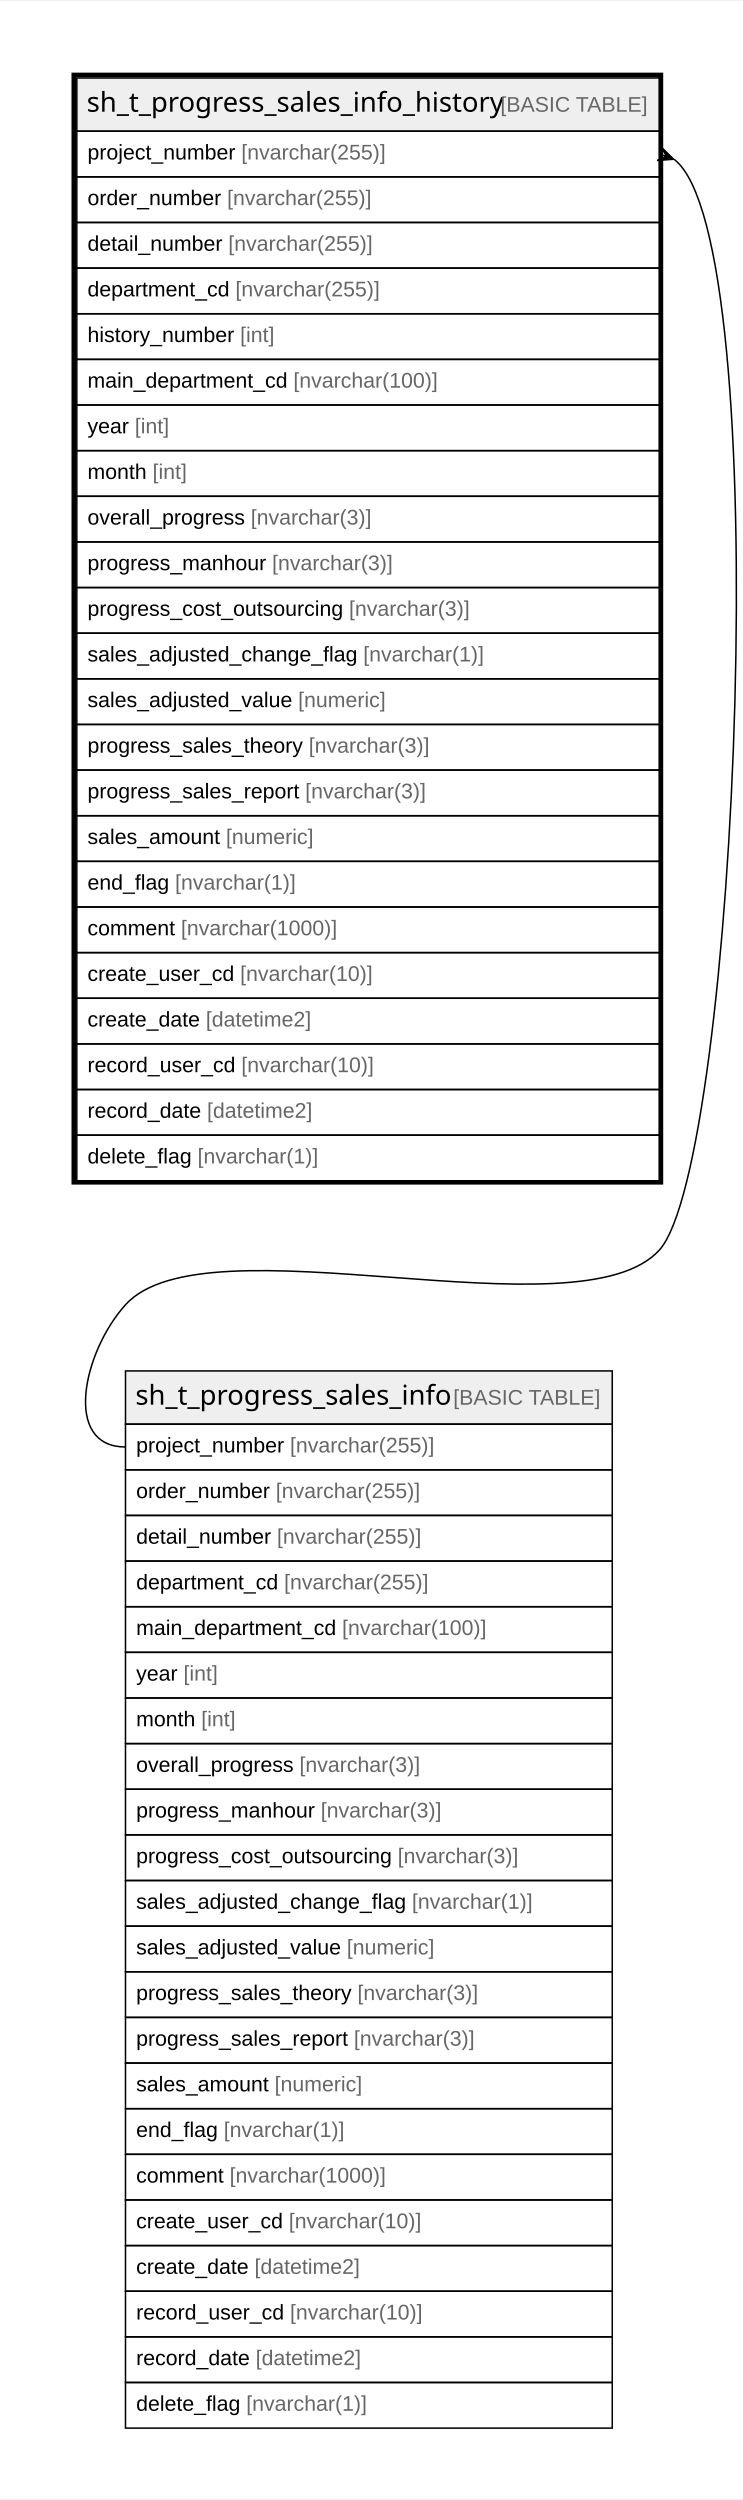
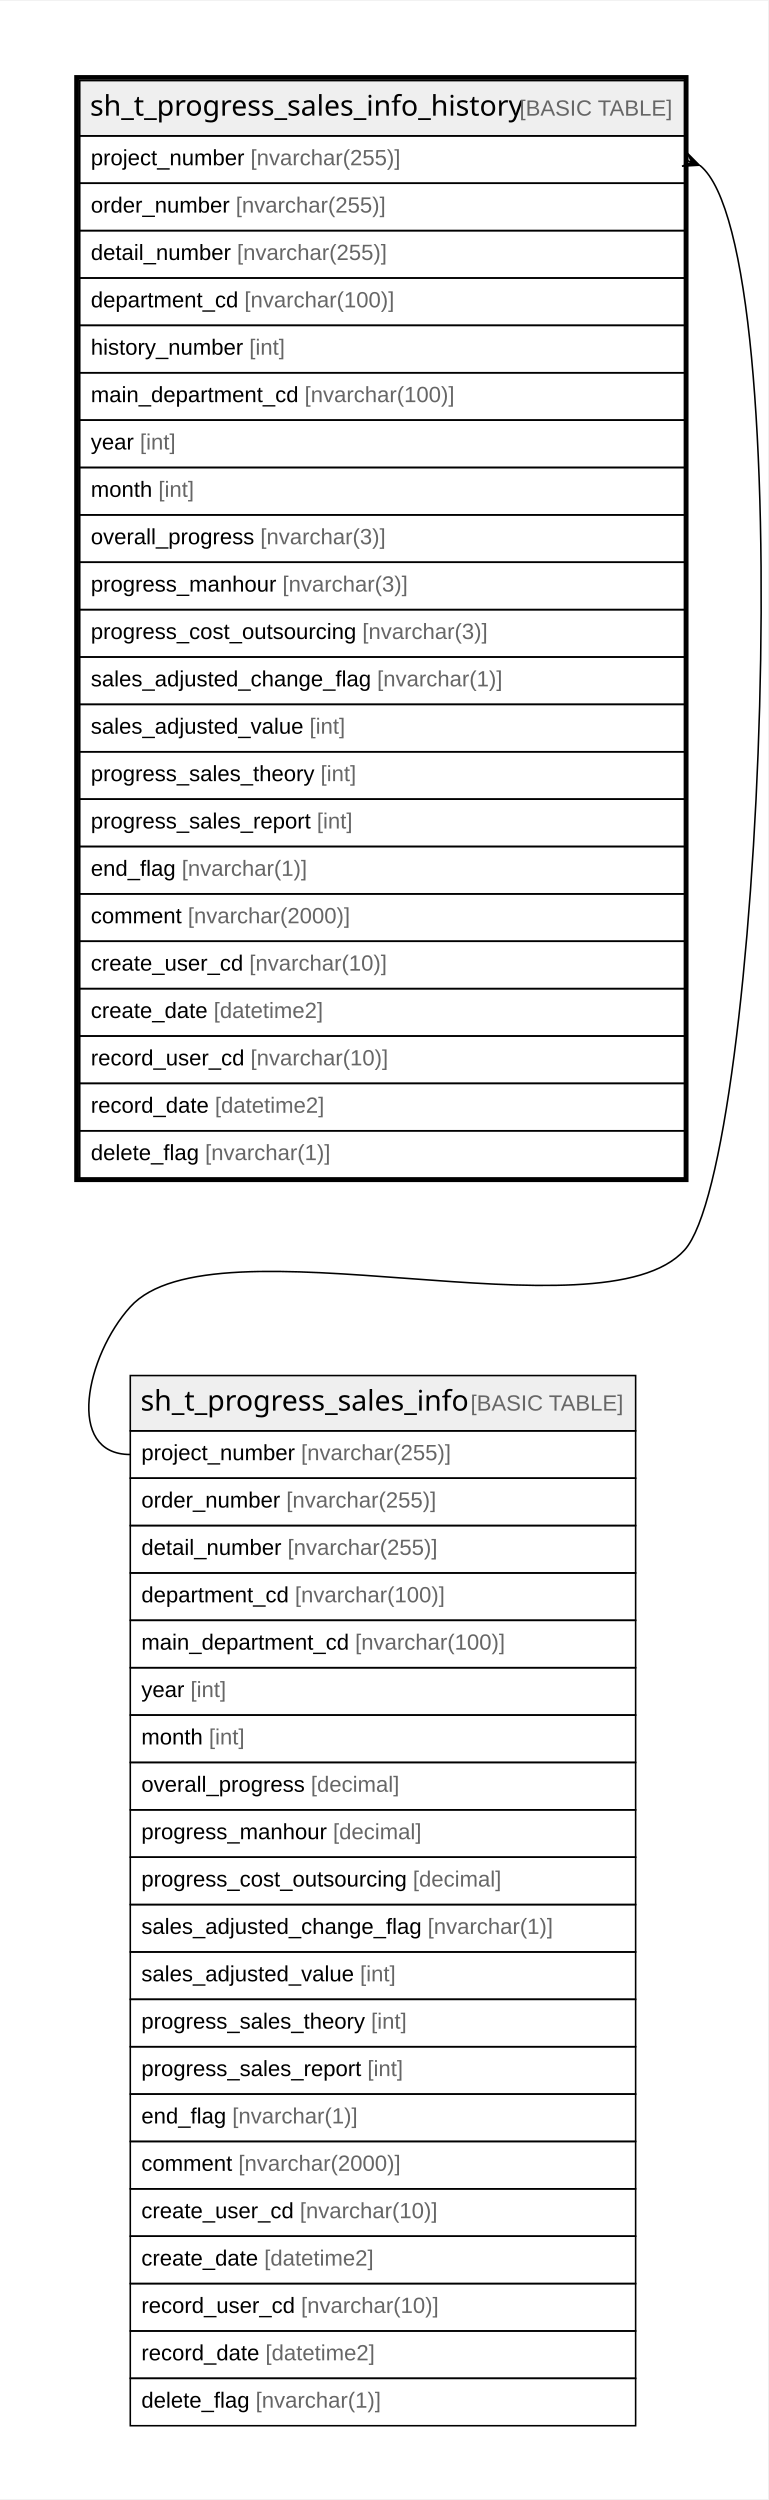
- <svg xmlns="http://www.w3.org/2000/svg" width="488pt" height="1642pt" viewBox="0.00 0.00 488.45 1642.00">
-   <g id="graph0" class="graph" transform="scale(1 1) rotate(0) translate(4 1638)">
-     <polygon fill="#ffffff" stroke="transparent" points="-4,4 -4,-1638 484.445,-1638 484.445,4 -4,4" />
+ <svg xmlns="http://www.w3.org/2000/svg" width="486pt" height="1582pt" viewBox="0.00 0.00 486.33 1582.00">
+   <g id="graph0" class="graph" transform="scale(1 1) rotate(0) translate(4 1578)">
+     <polygon fill="#ffffff" stroke="transparent" points="-4,4 -4,-1578 482.327,-1578 482.327,4 -4,4" />
    <g id="node1" class="node">
-       <polygon fill="#efefef" stroke="transparent" points="46.5,-1552.5 46.5,-1587.5 429.5,-1587.5 429.5,-1552.5 46.5,-1552.5" />
-       <polygon fill="none" stroke="#000000" points="46.5,-1552.5 46.5,-1587.5 429.5,-1587.5 429.5,-1552.5 46.5,-1552.5" />
-       <text text-anchor="start" x="53.01" y="-1565.3" font-family="Arial Bold" font-size="18.00" fill="#000000">sh_t_progress_sales_info_history</text>
-       <text text-anchor="start" x="321.075" y="-1565.3" font-family="Arial" font-size="14.00" fill="#000000"> </text>
-       <text text-anchor="start" x="324.966" y="-1565.3" font-family="Arial" font-size="14.00" fill="#666666">[BASIC TABLE]</text>
-       <polygon fill="none" stroke="#000000" points="46.5,-1522.5 46.5,-1552.5 429.5,-1552.5 429.5,-1522.5 46.5,-1522.5" />
-       <text text-anchor="start" x="53.5" y="-1533.9" font-family="Arial" font-size="14.00" fill="#000000">project_number </text>
-       <text text-anchor="start" x="154.63" y="-1533.9" font-family="Arial" font-size="14.00" fill="#666666">[nvarchar(255)]</text>
-       <polygon fill="none" stroke="#000000" points="46.5,-1492.5 46.5,-1522.5 429.5,-1522.5 429.5,-1492.5 46.5,-1492.5" />
-       <text text-anchor="start" x="53.5" y="-1503.9" font-family="Arial" font-size="14.00" fill="#000000">order_number </text>
-       <text text-anchor="start" x="145.294" y="-1503.9" font-family="Arial" font-size="14.00" fill="#666666">[nvarchar(255)]</text>
+       <polygon fill="#efefef" stroke="transparent" points="46.5,-1492.5 46.5,-1527.5 429.5,-1527.5 429.5,-1492.5 46.5,-1492.5" />
+       <polygon fill="none" stroke="#000000" points="46.5,-1492.5 46.5,-1527.5 429.5,-1527.5 429.5,-1492.5 46.5,-1492.5" />
+       <text text-anchor="start" x="53.01" y="-1505.3" font-family="Arial Bold" font-size="18.00" fill="#000000">sh_t_progress_sales_info_history</text>
+       <text text-anchor="start" x="321.075" y="-1505.3" font-family="Arial" font-size="14.00" fill="#000000"> </text>
+       <text text-anchor="start" x="324.966" y="-1505.3" font-family="Arial" font-size="14.00" fill="#666666">[BASIC TABLE]</text>
      <polygon fill="none" stroke="#000000" points="46.5,-1462.5 46.5,-1492.5 429.5,-1492.5 429.5,-1462.5 46.5,-1462.5" />
-       <text text-anchor="start" x="53.5" y="-1473.9" font-family="Arial" font-size="14.00" fill="#000000">detail_number </text>
-       <text text-anchor="start" x="146.076" y="-1473.9" font-family="Arial" font-size="14.00" fill="#666666">[nvarchar(255)]</text>
+       <text text-anchor="start" x="53.5" y="-1473.9" font-family="Arial" font-size="14.00" fill="#000000">project_number </text>
+       <text text-anchor="start" x="154.63" y="-1473.9" font-family="Arial" font-size="14.00" fill="#666666">[nvarchar(255)]</text>
      <polygon fill="none" stroke="#000000" points="46.5,-1432.5 46.5,-1462.5 429.5,-1462.5 429.5,-1432.5 46.5,-1432.5" />
-       <text text-anchor="start" x="53.5" y="-1443.9" font-family="Arial" font-size="14.00" fill="#000000">department_cd </text>
-       <text text-anchor="start" x="150.754" y="-1443.9" font-family="Arial" font-size="14.00" fill="#666666">[nvarchar(255)]</text>
+       <text text-anchor="start" x="53.5" y="-1443.9" font-family="Arial" font-size="14.00" fill="#000000">order_number </text>
+       <text text-anchor="start" x="145.294" y="-1443.9" font-family="Arial" font-size="14.00" fill="#666666">[nvarchar(255)]</text>
      <polygon fill="none" stroke="#000000" points="46.5,-1402.5 46.5,-1432.5 429.5,-1432.5 429.5,-1402.5 46.5,-1402.5" />
-       <text text-anchor="start" x="53.5" y="-1413.9" font-family="Arial" font-size="14.00" fill="#000000">history_number </text>
-       <text text-anchor="start" x="153.848" y="-1413.9" font-family="Arial" font-size="14.00" fill="#666666">[int]</text>
+       <text text-anchor="start" x="53.5" y="-1413.9" font-family="Arial" font-size="14.00" fill="#000000">detail_number </text>
+       <text text-anchor="start" x="146.076" y="-1413.9" font-family="Arial" font-size="14.00" fill="#666666">[nvarchar(255)]</text>
      <polygon fill="none" stroke="#000000" points="46.5,-1372.5 46.5,-1402.5 429.5,-1402.5 429.5,-1372.5 46.5,-1372.5" />
-       <text text-anchor="start" x="53.5" y="-1383.9" font-family="Arial" font-size="14.00" fill="#000000">main_department_cd </text>
-       <text text-anchor="start" x="188.869" y="-1383.9" font-family="Arial" font-size="14.00" fill="#666666">[nvarchar(100)]</text>
+       <text text-anchor="start" x="53.5" y="-1383.9" font-family="Arial" font-size="14.00" fill="#000000">department_cd </text>
+       <text text-anchor="start" x="150.754" y="-1383.9" font-family="Arial" font-size="14.00" fill="#666666">[nvarchar(100)]</text>
      <polygon fill="none" stroke="#000000" points="46.5,-1342.5 46.5,-1372.5 429.5,-1372.5 429.5,-1342.5 46.5,-1342.5" />
-       <text text-anchor="start" x="53.5" y="-1353.9" font-family="Arial" font-size="14.00" fill="#000000">year </text>
-       <text text-anchor="start" x="84.616" y="-1353.9" font-family="Arial" font-size="14.00" fill="#666666">[int]</text>
+       <text text-anchor="start" x="53.5" y="-1353.9" font-family="Arial" font-size="14.00" fill="#000000">history_number </text>
+       <text text-anchor="start" x="153.848" y="-1353.9" font-family="Arial" font-size="14.00" fill="#666666">[int]</text>
      <polygon fill="none" stroke="#000000" points="46.5,-1312.5 46.5,-1342.5 429.5,-1342.5 429.5,-1312.5 46.5,-1312.5" />
-       <text text-anchor="start" x="53.5" y="-1323.9" font-family="Arial" font-size="14.00" fill="#000000">month </text>
-       <text text-anchor="start" x="96.29" y="-1323.9" font-family="Arial" font-size="14.00" fill="#666666">[int]</text>
+       <text text-anchor="start" x="53.5" y="-1323.9" font-family="Arial" font-size="14.00" fill="#000000">main_department_cd </text>
+       <text text-anchor="start" x="188.869" y="-1323.9" font-family="Arial" font-size="14.00" fill="#666666">[nvarchar(100)]</text>
      <polygon fill="none" stroke="#000000" points="46.5,-1282.5 46.5,-1312.5 429.5,-1312.5 429.5,-1282.5 46.5,-1282.5" />
-       <text text-anchor="start" x="53.5" y="-1293.9" font-family="Arial" font-size="14.00" fill="#000000">overall_progress </text>
-       <text text-anchor="start" x="160.846" y="-1293.9" font-family="Arial" font-size="14.00" fill="#666666">[nvarchar(3)]</text>
+       <text text-anchor="start" x="53.5" y="-1293.9" font-family="Arial" font-size="14.00" fill="#000000">year </text>
+       <text text-anchor="start" x="84.616" y="-1293.9" font-family="Arial" font-size="14.00" fill="#666666">[int]</text>
      <polygon fill="none" stroke="#000000" points="46.5,-1252.5 46.5,-1282.5 429.5,-1282.5 429.5,-1252.5 46.5,-1252.5" />
-       <text text-anchor="start" x="53.5" y="-1263.9" font-family="Arial" font-size="14.00" fill="#000000">progress_manhour </text>
-       <text text-anchor="start" x="174.859" y="-1263.9" font-family="Arial" font-size="14.00" fill="#666666">[nvarchar(3)]</text>
+       <text text-anchor="start" x="53.5" y="-1263.9" font-family="Arial" font-size="14.00" fill="#000000">month </text>
+       <text text-anchor="start" x="96.29" y="-1263.9" font-family="Arial" font-size="14.00" fill="#666666">[int]</text>
      <polygon fill="none" stroke="#000000" points="46.5,-1222.5 46.5,-1252.5 429.5,-1252.5 429.5,-1222.5 46.5,-1222.5" />
-       <text text-anchor="start" x="53.5" y="-1233.9" font-family="Arial" font-size="14.00" fill="#000000">progress_cost_outsourcing </text>
-       <text text-anchor="start" x="225.434" y="-1233.9" font-family="Arial" font-size="14.00" fill="#666666">[nvarchar(3)]</text>
+       <text text-anchor="start" x="53.5" y="-1233.9" font-family="Arial" font-size="14.00" fill="#000000">overall_progress </text>
+       <text text-anchor="start" x="160.846" y="-1233.9" font-family="Arial" font-size="14.00" fill="#666666">[nvarchar(3)]</text>
      <polygon fill="none" stroke="#000000" points="46.5,-1192.5 46.5,-1222.5 429.5,-1222.5 429.5,-1192.5 46.5,-1192.5" />
-       <text text-anchor="start" x="53.5" y="-1203.9" font-family="Arial" font-size="14.00" fill="#000000">sales_adjusted_change_flag </text>
-       <text text-anchor="start" x="234.796" y="-1203.9" font-family="Arial" font-size="14.00" fill="#666666">[nvarchar(1)]</text>
+       <text text-anchor="start" x="53.5" y="-1203.9" font-family="Arial" font-size="14.00" fill="#000000">progress_manhour </text>
+       <text text-anchor="start" x="174.859" y="-1203.9" font-family="Arial" font-size="14.00" fill="#666666">[nvarchar(3)]</text>
      <polygon fill="none" stroke="#000000" points="46.5,-1162.5 46.5,-1192.5 429.5,-1192.5 429.5,-1162.5 46.5,-1162.5" />
-       <text text-anchor="start" x="53.5" y="-1173.9" font-family="Arial" font-size="14.00" fill="#000000">sales_adjusted_value </text>
-       <text text-anchor="start" x="191.992" y="-1173.9" font-family="Arial" font-size="14.00" fill="#666666">[numeric]</text>
+       <text text-anchor="start" x="53.5" y="-1173.9" font-family="Arial" font-size="14.00" fill="#000000">progress_cost_outsourcing </text>
+       <text text-anchor="start" x="225.434" y="-1173.9" font-family="Arial" font-size="14.00" fill="#666666">[nvarchar(3)]</text>
      <polygon fill="none" stroke="#000000" points="46.5,-1132.5 46.5,-1162.5 429.5,-1162.5 429.5,-1132.5 46.5,-1132.5" />
-       <text text-anchor="start" x="53.5" y="-1143.9" font-family="Arial" font-size="14.00" fill="#000000">progress_sales_theory </text>
-       <text text-anchor="start" x="198.978" y="-1143.9" font-family="Arial" font-size="14.00" fill="#666666">[nvarchar(3)]</text>
+       <text text-anchor="start" x="53.5" y="-1143.9" font-family="Arial" font-size="14.00" fill="#000000">sales_adjusted_change_flag </text>
+       <text text-anchor="start" x="234.796" y="-1143.9" font-family="Arial" font-size="14.00" fill="#666666">[nvarchar(1)]</text>
      <polygon fill="none" stroke="#000000" points="46.5,-1102.5 46.5,-1132.5 429.5,-1132.5 429.5,-1102.5 46.5,-1102.5" />
-       <text text-anchor="start" x="53.5" y="-1113.9" font-family="Arial" font-size="14.00" fill="#000000">progress_sales_report </text>
-       <text text-anchor="start" x="196.639" y="-1113.9" font-family="Arial" font-size="14.00" fill="#666666">[nvarchar(3)]</text>
+       <text text-anchor="start" x="53.5" y="-1113.9" font-family="Arial" font-size="14.00" fill="#000000">sales_adjusted_value </text>
+       <text text-anchor="start" x="191.992" y="-1113.9" font-family="Arial" font-size="14.00" fill="#666666">[int]</text>
      <polygon fill="none" stroke="#000000" points="46.5,-1072.5 46.5,-1102.5 429.5,-1102.5 429.5,-1072.5 46.5,-1072.5" />
-       <text text-anchor="start" x="53.5" y="-1083.9" font-family="Arial" font-size="14.00" fill="#000000">sales_amount </text>
-       <text text-anchor="start" x="144.527" y="-1083.9" font-family="Arial" font-size="14.00" fill="#666666">[numeric]</text>
+       <text text-anchor="start" x="53.5" y="-1083.9" font-family="Arial" font-size="14.00" fill="#000000">progress_sales_theory </text>
+       <text text-anchor="start" x="198.978" y="-1083.9" font-family="Arial" font-size="14.00" fill="#666666">[int]</text>
      <polygon fill="none" stroke="#000000" points="46.5,-1042.5 46.5,-1072.5 429.5,-1072.5 429.5,-1042.5 46.5,-1042.5" />
-       <text text-anchor="start" x="53.5" y="-1053.9" font-family="Arial" font-size="14.00" fill="#000000">end_flag </text>
-       <text text-anchor="start" x="111.083" y="-1053.9" font-family="Arial" font-size="14.00" fill="#666666">[nvarchar(1)]</text>
+       <text text-anchor="start" x="53.5" y="-1053.9" font-family="Arial" font-size="14.00" fill="#000000">progress_sales_report </text>
+       <text text-anchor="start" x="196.639" y="-1053.9" font-family="Arial" font-size="14.00" fill="#666666">[int]</text>
      <polygon fill="none" stroke="#000000" points="46.5,-1012.5 46.5,-1042.5 429.5,-1042.5 429.5,-1012.5 46.5,-1012.5" />
-       <text text-anchor="start" x="53.5" y="-1023.9" font-family="Arial" font-size="14.00" fill="#000000">comment </text>
-       <text text-anchor="start" x="114.95" y="-1023.9" font-family="Arial" font-size="14.00" fill="#666666">[nvarchar(1000)]</text>
+       <text text-anchor="start" x="53.5" y="-1023.9" font-family="Arial" font-size="14.00" fill="#000000">end_flag </text>
+       <text text-anchor="start" x="111.083" y="-1023.9" font-family="Arial" font-size="14.00" fill="#666666">[nvarchar(1)]</text>
      <polygon fill="none" stroke="#000000" points="46.5,-982.5 46.5,-1012.5 429.5,-1012.5 429.5,-982.5 46.5,-982.5" />
-       <text text-anchor="start" x="53.5" y="-993.9" font-family="Arial" font-size="14.00" fill="#000000">create_user_cd </text>
-       <text text-anchor="start" x="153.863" y="-993.9" font-family="Arial" font-size="14.00" fill="#666666">[nvarchar(10)]</text>
+       <text text-anchor="start" x="53.5" y="-993.9" font-family="Arial" font-size="14.00" fill="#000000">comment </text>
+       <text text-anchor="start" x="114.95" y="-993.9" font-family="Arial" font-size="14.00" fill="#666666">[nvarchar(2000)]</text>
      <polygon fill="none" stroke="#000000" points="46.5,-952.5 46.5,-982.5 429.5,-982.5 429.5,-952.5 46.5,-952.5" />
-       <text text-anchor="start" x="53.5" y="-963.9" font-family="Arial" font-size="14.00" fill="#000000">create_date </text>
-       <text text-anchor="start" x="131.311" y="-963.9" font-family="Arial" font-size="14.00" fill="#666666">[datetime2]</text>
+       <text text-anchor="start" x="53.5" y="-963.9" font-family="Arial" font-size="14.00" fill="#000000">create_user_cd </text>
+       <text text-anchor="start" x="153.863" y="-963.9" font-family="Arial" font-size="14.00" fill="#666666">[nvarchar(10)]</text>
      <polygon fill="none" stroke="#000000" points="46.5,-922.5 46.5,-952.5 429.5,-952.5 429.5,-922.5 46.5,-922.5" />
-       <text text-anchor="start" x="53.5" y="-933.9" font-family="Arial" font-size="14.00" fill="#000000">record_user_cd </text>
-       <text text-anchor="start" x="154.633" y="-933.9" font-family="Arial" font-size="14.00" fill="#666666">[nvarchar(10)]</text>
+       <text text-anchor="start" x="53.5" y="-933.9" font-family="Arial" font-size="14.00" fill="#000000">create_date </text>
+       <text text-anchor="start" x="131.311" y="-933.9" font-family="Arial" font-size="14.00" fill="#666666">[datetime2]</text>
      <polygon fill="none" stroke="#000000" points="46.5,-892.5 46.5,-922.5 429.5,-922.5 429.5,-892.5 46.5,-892.5" />
-       <text text-anchor="start" x="53.5" y="-903.9" font-family="Arial" font-size="14.00" fill="#000000">record_date </text>
-       <text text-anchor="start" x="132.081" y="-903.9" font-family="Arial" font-size="14.00" fill="#666666">[datetime2]</text>
+       <text text-anchor="start" x="53.5" y="-903.9" font-family="Arial" font-size="14.00" fill="#000000">record_user_cd </text>
+       <text text-anchor="start" x="154.633" y="-903.9" font-family="Arial" font-size="14.00" fill="#666666">[nvarchar(10)]</text>
      <polygon fill="none" stroke="#000000" points="46.5,-862.5 46.5,-892.5 429.5,-892.5 429.5,-862.5 46.5,-862.5" />
-       <text text-anchor="start" x="53.5" y="-873.9" font-family="Arial" font-size="14.00" fill="#000000">delete_flag </text>
-       <text text-anchor="start" x="125.863" y="-873.9" font-family="Arial" font-size="14.00" fill="#666666">[nvarchar(1)]</text>
-       <polygon fill="none" stroke="#000000" stroke-width="3" points="44.5,-861.5 44.5,-1589.5 430.5,-1589.5 430.5,-861.5 44.5,-861.5" />
+       <text text-anchor="start" x="53.5" y="-873.9" font-family="Arial" font-size="14.00" fill="#000000">record_date </text>
+       <text text-anchor="start" x="132.081" y="-873.9" font-family="Arial" font-size="14.00" fill="#666666">[datetime2]</text>
+       <polygon fill="none" stroke="#000000" points="46.5,-832.5 46.5,-862.5 429.5,-862.5 429.5,-832.5 46.5,-832.5" />
+       <text text-anchor="start" x="53.5" y="-843.9" font-family="Arial" font-size="14.00" fill="#000000">delete_flag </text>
+       <text text-anchor="start" x="125.863" y="-843.9" font-family="Arial" font-size="14.00" fill="#666666">[nvarchar(1)]</text>
+       <polygon fill="none" stroke="#000000" stroke-width="3" points="44.5,-831.5 44.5,-1529.5 430.5,-1529.5 430.5,-831.5 44.5,-831.5" />
    </g>
    <g id="node2" class="node">
-       <polygon fill="#efefef" stroke="transparent" points="78.5,-702.5 78.5,-737.5 398.5,-737.5 398.5,-702.5 78.5,-702.5" />
-       <polygon fill="none" stroke="#000000" points="78.5,-702.5 78.5,-737.5 398.5,-737.5 398.5,-702.5 78.5,-702.5" />
-       <text text-anchor="start" x="85.014" y="-715.3" font-family="Arial Bold" font-size="18.00" fill="#000000">sh_t_progress_sales_info</text>
-       <text text-anchor="start" x="290.072" y="-715.3" font-family="Arial" font-size="14.00" fill="#000000"> </text>
-       <text text-anchor="start" x="293.962" y="-715.3" font-family="Arial" font-size="14.00" fill="#666666">[BASIC TABLE]</text>
-       <polygon fill="none" stroke="#000000" points="78.5,-672.5 78.5,-702.5 398.5,-702.5 398.5,-672.5 78.5,-672.5" />
-       <text text-anchor="start" x="85.5" y="-683.9" font-family="Arial" font-size="14.00" fill="#000000">project_number </text>
-       <text text-anchor="start" x="186.63" y="-683.9" font-family="Arial" font-size="14.00" fill="#666666">[nvarchar(255)]</text>
+       <polygon fill="#efefef" stroke="transparent" points="78.5,-672.5 78.5,-707.5 398.5,-707.5 398.5,-672.5 78.5,-672.5" />
+       <polygon fill="none" stroke="#000000" points="78.5,-672.5 78.5,-707.5 398.5,-707.5 398.5,-672.5 78.5,-672.5" />
+       <text text-anchor="start" x="85.014" y="-685.3" font-family="Arial Bold" font-size="18.00" fill="#000000">sh_t_progress_sales_info</text>
+       <text text-anchor="start" x="290.072" y="-685.3" font-family="Arial" font-size="14.00" fill="#000000"> </text>
+       <text text-anchor="start" x="293.962" y="-685.3" font-family="Arial" font-size="14.00" fill="#666666">[BASIC TABLE]</text>
      <polygon fill="none" stroke="#000000" points="78.5,-642.5 78.5,-672.5 398.5,-672.5 398.5,-642.5 78.5,-642.5" />
-       <text text-anchor="start" x="85.5" y="-653.9" font-family="Arial" font-size="14.00" fill="#000000">order_number </text>
-       <text text-anchor="start" x="177.294" y="-653.9" font-family="Arial" font-size="14.00" fill="#666666">[nvarchar(255)]</text>
+       <text text-anchor="start" x="85.5" y="-653.9" font-family="Arial" font-size="14.00" fill="#000000">project_number </text>
+       <text text-anchor="start" x="186.63" y="-653.9" font-family="Arial" font-size="14.00" fill="#666666">[nvarchar(255)]</text>
      <polygon fill="none" stroke="#000000" points="78.5,-612.5 78.5,-642.5 398.5,-642.5 398.5,-612.5 78.5,-612.5" />
-       <text text-anchor="start" x="85.5" y="-623.9" font-family="Arial" font-size="14.00" fill="#000000">detail_number </text>
-       <text text-anchor="start" x="178.076" y="-623.9" font-family="Arial" font-size="14.00" fill="#666666">[nvarchar(255)]</text>
+       <text text-anchor="start" x="85.5" y="-623.9" font-family="Arial" font-size="14.00" fill="#000000">order_number </text>
+       <text text-anchor="start" x="177.294" y="-623.9" font-family="Arial" font-size="14.00" fill="#666666">[nvarchar(255)]</text>
      <polygon fill="none" stroke="#000000" points="78.5,-582.5 78.5,-612.5 398.5,-612.5 398.5,-582.5 78.5,-582.5" />
-       <text text-anchor="start" x="85.5" y="-593.9" font-family="Arial" font-size="14.00" fill="#000000">department_cd </text>
-       <text text-anchor="start" x="182.754" y="-593.9" font-family="Arial" font-size="14.00" fill="#666666">[nvarchar(255)]</text>
+       <text text-anchor="start" x="85.5" y="-593.9" font-family="Arial" font-size="14.00" fill="#000000">detail_number </text>
+       <text text-anchor="start" x="178.076" y="-593.9" font-family="Arial" font-size="14.00" fill="#666666">[nvarchar(255)]</text>
      <polygon fill="none" stroke="#000000" points="78.5,-552.5 78.5,-582.5 398.5,-582.5 398.5,-552.5 78.5,-552.5" />
-       <text text-anchor="start" x="85.5" y="-563.9" font-family="Arial" font-size="14.00" fill="#000000">main_department_cd </text>
-       <text text-anchor="start" x="220.869" y="-563.9" font-family="Arial" font-size="14.00" fill="#666666">[nvarchar(100)]</text>
+       <text text-anchor="start" x="85.5" y="-563.9" font-family="Arial" font-size="14.00" fill="#000000">department_cd </text>
+       <text text-anchor="start" x="182.754" y="-563.9" font-family="Arial" font-size="14.00" fill="#666666">[nvarchar(100)]</text>
      <polygon fill="none" stroke="#000000" points="78.5,-522.5 78.5,-552.5 398.5,-552.5 398.5,-522.5 78.5,-522.5" />
-       <text text-anchor="start" x="85.5" y="-533.9" font-family="Arial" font-size="14.00" fill="#000000">year </text>
-       <text text-anchor="start" x="116.616" y="-533.9" font-family="Arial" font-size="14.00" fill="#666666">[int]</text>
+       <text text-anchor="start" x="85.5" y="-533.9" font-family="Arial" font-size="14.00" fill="#000000">main_department_cd </text>
+       <text text-anchor="start" x="220.869" y="-533.9" font-family="Arial" font-size="14.00" fill="#666666">[nvarchar(100)]</text>
      <polygon fill="none" stroke="#000000" points="78.5,-492.5 78.5,-522.5 398.5,-522.5 398.5,-492.5 78.5,-492.5" />
-       <text text-anchor="start" x="85.5" y="-503.9" font-family="Arial" font-size="14.00" fill="#000000">month </text>
-       <text text-anchor="start" x="128.29" y="-503.9" font-family="Arial" font-size="14.00" fill="#666666">[int]</text>
+       <text text-anchor="start" x="85.5" y="-503.9" font-family="Arial" font-size="14.00" fill="#000000">year </text>
+       <text text-anchor="start" x="116.616" y="-503.9" font-family="Arial" font-size="14.00" fill="#666666">[int]</text>
      <polygon fill="none" stroke="#000000" points="78.5,-462.5 78.5,-492.5 398.5,-492.5 398.5,-462.5 78.5,-462.5" />
-       <text text-anchor="start" x="85.5" y="-473.9" font-family="Arial" font-size="14.00" fill="#000000">overall_progress </text>
-       <text text-anchor="start" x="192.846" y="-473.9" font-family="Arial" font-size="14.00" fill="#666666">[nvarchar(3)]</text>
+       <text text-anchor="start" x="85.5" y="-473.9" font-family="Arial" font-size="14.00" fill="#000000">month </text>
+       <text text-anchor="start" x="128.29" y="-473.9" font-family="Arial" font-size="14.00" fill="#666666">[int]</text>
      <polygon fill="none" stroke="#000000" points="78.5,-432.5 78.5,-462.5 398.5,-462.5 398.5,-432.5 78.5,-432.5" />
-       <text text-anchor="start" x="85.5" y="-443.9" font-family="Arial" font-size="14.00" fill="#000000">progress_manhour </text>
-       <text text-anchor="start" x="206.859" y="-443.9" font-family="Arial" font-size="14.00" fill="#666666">[nvarchar(3)]</text>
+       <text text-anchor="start" x="85.5" y="-443.9" font-family="Arial" font-size="14.00" fill="#000000">overall_progress </text>
+       <text text-anchor="start" x="192.846" y="-443.9" font-family="Arial" font-size="14.00" fill="#666666">[decimal]</text>
      <polygon fill="none" stroke="#000000" points="78.5,-402.5 78.5,-432.5 398.5,-432.5 398.5,-402.5 78.5,-402.5" />
-       <text text-anchor="start" x="85.5" y="-413.9" font-family="Arial" font-size="14.00" fill="#000000">progress_cost_outsourcing </text>
-       <text text-anchor="start" x="257.434" y="-413.9" font-family="Arial" font-size="14.00" fill="#666666">[nvarchar(3)]</text>
+       <text text-anchor="start" x="85.5" y="-413.9" font-family="Arial" font-size="14.00" fill="#000000">progress_manhour </text>
+       <text text-anchor="start" x="206.859" y="-413.9" font-family="Arial" font-size="14.00" fill="#666666">[decimal]</text>
      <polygon fill="none" stroke="#000000" points="78.5,-372.5 78.5,-402.5 398.5,-402.5 398.5,-372.5 78.5,-372.5" />
-       <text text-anchor="start" x="85.5" y="-383.9" font-family="Arial" font-size="14.00" fill="#000000">sales_adjusted_change_flag </text>
-       <text text-anchor="start" x="266.796" y="-383.9" font-family="Arial" font-size="14.00" fill="#666666">[nvarchar(1)]</text>
+       <text text-anchor="start" x="85.5" y="-383.9" font-family="Arial" font-size="14.00" fill="#000000">progress_cost_outsourcing </text>
+       <text text-anchor="start" x="257.434" y="-383.9" font-family="Arial" font-size="14.00" fill="#666666">[decimal]</text>
      <polygon fill="none" stroke="#000000" points="78.5,-342.5 78.5,-372.5 398.5,-372.5 398.5,-342.5 78.5,-342.5" />
-       <text text-anchor="start" x="85.5" y="-353.9" font-family="Arial" font-size="14.00" fill="#000000">sales_adjusted_value </text>
-       <text text-anchor="start" x="223.992" y="-353.9" font-family="Arial" font-size="14.00" fill="#666666">[numeric]</text>
+       <text text-anchor="start" x="85.5" y="-353.9" font-family="Arial" font-size="14.00" fill="#000000">sales_adjusted_change_flag </text>
+       <text text-anchor="start" x="266.796" y="-353.9" font-family="Arial" font-size="14.00" fill="#666666">[nvarchar(1)]</text>
      <polygon fill="none" stroke="#000000" points="78.5,-312.5 78.5,-342.5 398.5,-342.5 398.5,-312.5 78.5,-312.5" />
-       <text text-anchor="start" x="85.5" y="-323.9" font-family="Arial" font-size="14.00" fill="#000000">progress_sales_theory </text>
-       <text text-anchor="start" x="230.978" y="-323.9" font-family="Arial" font-size="14.00" fill="#666666">[nvarchar(3)]</text>
+       <text text-anchor="start" x="85.5" y="-323.9" font-family="Arial" font-size="14.00" fill="#000000">sales_adjusted_value </text>
+       <text text-anchor="start" x="223.992" y="-323.9" font-family="Arial" font-size="14.00" fill="#666666">[int]</text>
      <polygon fill="none" stroke="#000000" points="78.5,-282.5 78.5,-312.5 398.5,-312.5 398.5,-282.5 78.5,-282.5" />
-       <text text-anchor="start" x="85.5" y="-293.9" font-family="Arial" font-size="14.00" fill="#000000">progress_sales_report </text>
-       <text text-anchor="start" x="228.639" y="-293.9" font-family="Arial" font-size="14.00" fill="#666666">[nvarchar(3)]</text>
+       <text text-anchor="start" x="85.5" y="-293.9" font-family="Arial" font-size="14.00" fill="#000000">progress_sales_theory </text>
+       <text text-anchor="start" x="230.978" y="-293.9" font-family="Arial" font-size="14.00" fill="#666666">[int]</text>
      <polygon fill="none" stroke="#000000" points="78.5,-252.5 78.5,-282.5 398.5,-282.5 398.5,-252.5 78.5,-252.5" />
-       <text text-anchor="start" x="85.5" y="-263.9" font-family="Arial" font-size="14.00" fill="#000000">sales_amount </text>
-       <text text-anchor="start" x="176.527" y="-263.9" font-family="Arial" font-size="14.00" fill="#666666">[numeric]</text>
+       <text text-anchor="start" x="85.5" y="-263.9" font-family="Arial" font-size="14.00" fill="#000000">progress_sales_report </text>
+       <text text-anchor="start" x="228.639" y="-263.9" font-family="Arial" font-size="14.00" fill="#666666">[int]</text>
      <polygon fill="none" stroke="#000000" points="78.5,-222.5 78.5,-252.5 398.5,-252.5 398.5,-222.5 78.5,-222.5" />
      <text text-anchor="start" x="85.5" y="-233.9" font-family="Arial" font-size="14.00" fill="#000000">end_flag </text>
      <text text-anchor="start" x="143.083" y="-233.9" font-family="Arial" font-size="14.00" fill="#666666">[nvarchar(1)]</text>
      <polygon fill="none" stroke="#000000" points="78.5,-192.5 78.5,-222.5 398.5,-222.5 398.5,-192.5 78.5,-192.5" />
      <text text-anchor="start" x="85.5" y="-203.9" font-family="Arial" font-size="14.00" fill="#000000">comment </text>
-       <text text-anchor="start" x="146.95" y="-203.9" font-family="Arial" font-size="14.00" fill="#666666">[nvarchar(1000)]</text>
+       <text text-anchor="start" x="146.95" y="-203.9" font-family="Arial" font-size="14.00" fill="#666666">[nvarchar(2000)]</text>
      <polygon fill="none" stroke="#000000" points="78.5,-162.5 78.5,-192.5 398.5,-192.5 398.5,-162.5 78.5,-162.5" />
      <text text-anchor="start" x="85.5" y="-173.9" font-family="Arial" font-size="14.00" fill="#000000">create_user_cd </text>
      <text text-anchor="start" x="185.863" y="-173.9" font-family="Arial" font-size="14.00" fill="#666666">[nvarchar(10)]</text>
      <polygon fill="none" stroke="#000000" points="78.5,-132.5 78.5,-162.5 398.5,-162.5 398.5,-132.5 78.5,-132.5" />
      <text text-anchor="start" x="85.5" y="-143.9" font-family="Arial" font-size="14.00" fill="#000000">create_date </text>
      <text text-anchor="start" x="163.311" y="-143.9" font-family="Arial" font-size="14.00" fill="#666666">[datetime2]</text>
      <polygon fill="none" stroke="#000000" points="78.5,-102.5 78.5,-132.5 398.5,-132.5 398.5,-102.5 78.5,-102.5" />
      <text text-anchor="start" x="85.5" y="-113.9" font-family="Arial" font-size="14.00" fill="#000000">record_user_cd </text>
      <text text-anchor="start" x="186.633" y="-113.9" font-family="Arial" font-size="14.00" fill="#666666">[nvarchar(10)]</text>
      <polygon fill="none" stroke="#000000" points="78.5,-72.5 78.5,-102.5 398.5,-102.5 398.5,-72.5 78.5,-72.5" />
      <text text-anchor="start" x="85.5" y="-83.9" font-family="Arial" font-size="14.00" fill="#000000">record_date </text>
      <text text-anchor="start" x="164.081" y="-83.9" font-family="Arial" font-size="14.00" fill="#666666">[datetime2]</text>
      <polygon fill="none" stroke="#000000" points="78.5,-42.5 78.5,-72.5 398.5,-72.5 398.5,-42.5 78.5,-42.5" />
      <text text-anchor="start" x="85.5" y="-53.9" font-family="Arial" font-size="14.00" fill="#000000">delete_flag </text>
      <text text-anchor="start" x="157.863" y="-53.9" font-family="Arial" font-size="14.00" fill="#666666">[nvarchar(1)]</text>
    </g>
    <g id="edge1" class="edge">
-       <path fill="none" stroke="#000000" d="M439.236,-1533.938C507.235,-1481.8 480.837,-873.872 429.5,-817 376.961,-758.797 131.039,-839.203 78.5,-781 50.655,-750.153 36.944,-687.5 78.5,-687.5" />
-       <polygon fill="#000000" stroke="#000000" points="438.891,-1534.065 427.954,-1533.274 434.196,-1535.782 429.5,-1537.5 429.5,-1537.5 429.5,-1537.5 434.196,-1535.782 431.046,-1541.726 438.891,-1534.065 438.891,-1534.065" />
+       <path fill="none" stroke="#000000" d="M439.229,-1473.774C503.895,-1421.743 478.599,-841.393 429.5,-787 376.961,-728.797 131.039,-809.203 78.5,-751 50.655,-720.153 36.944,-657.5 78.5,-657.5" />
+       <polygon fill="#000000" stroke="#000000" points="438.839,-1473.924 427.891,-1473.298 434.169,-1475.712 429.5,-1477.5 429.5,-1477.5 429.5,-1477.5 434.169,-1475.712 431.109,-1481.702 438.839,-1473.924 438.839,-1473.924" />
    </g>
  </g>
</svg>
